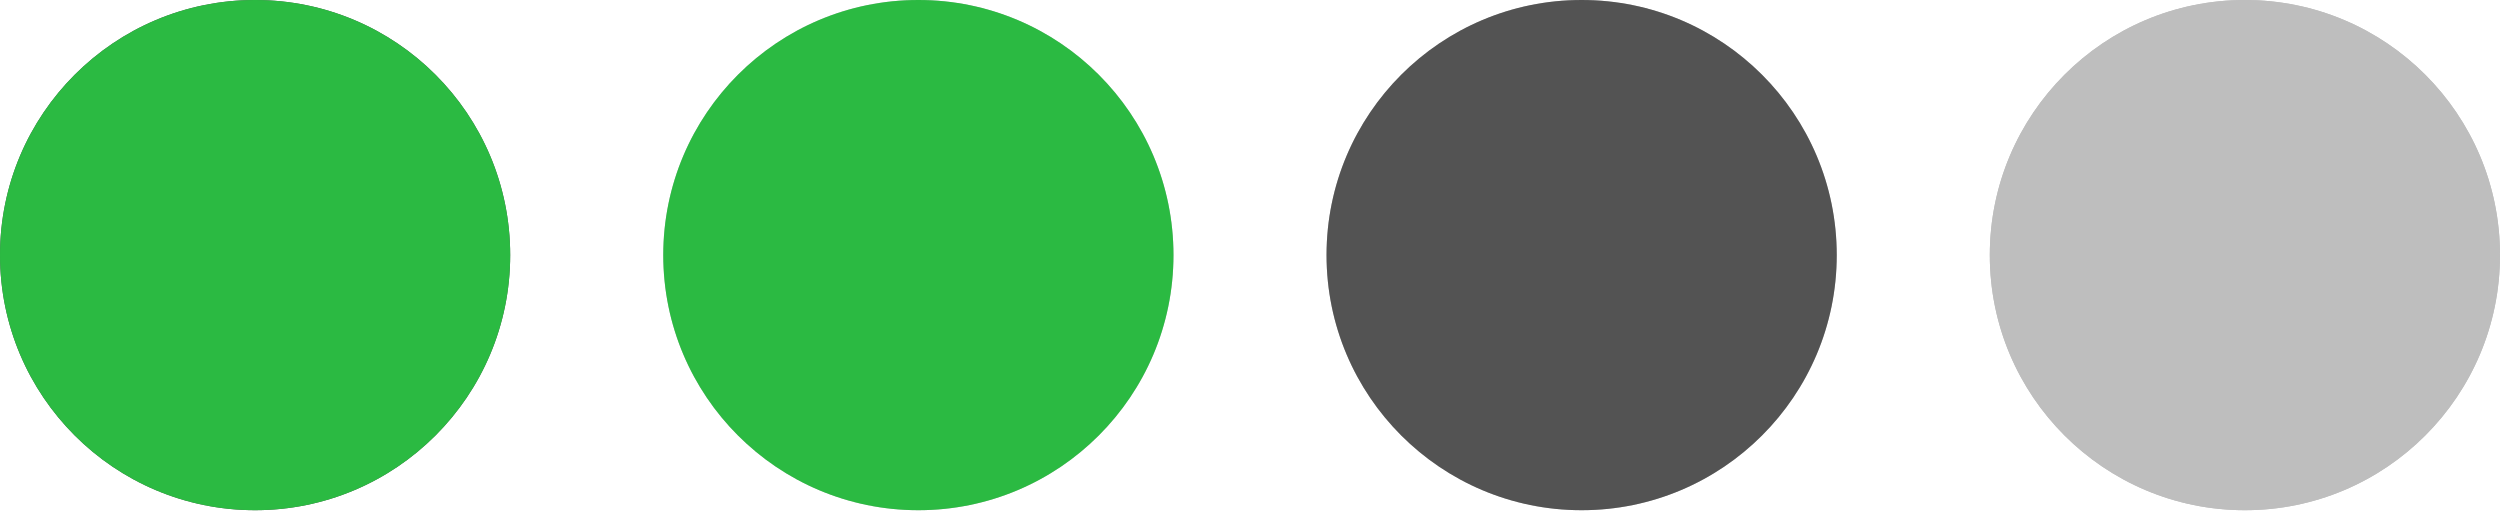
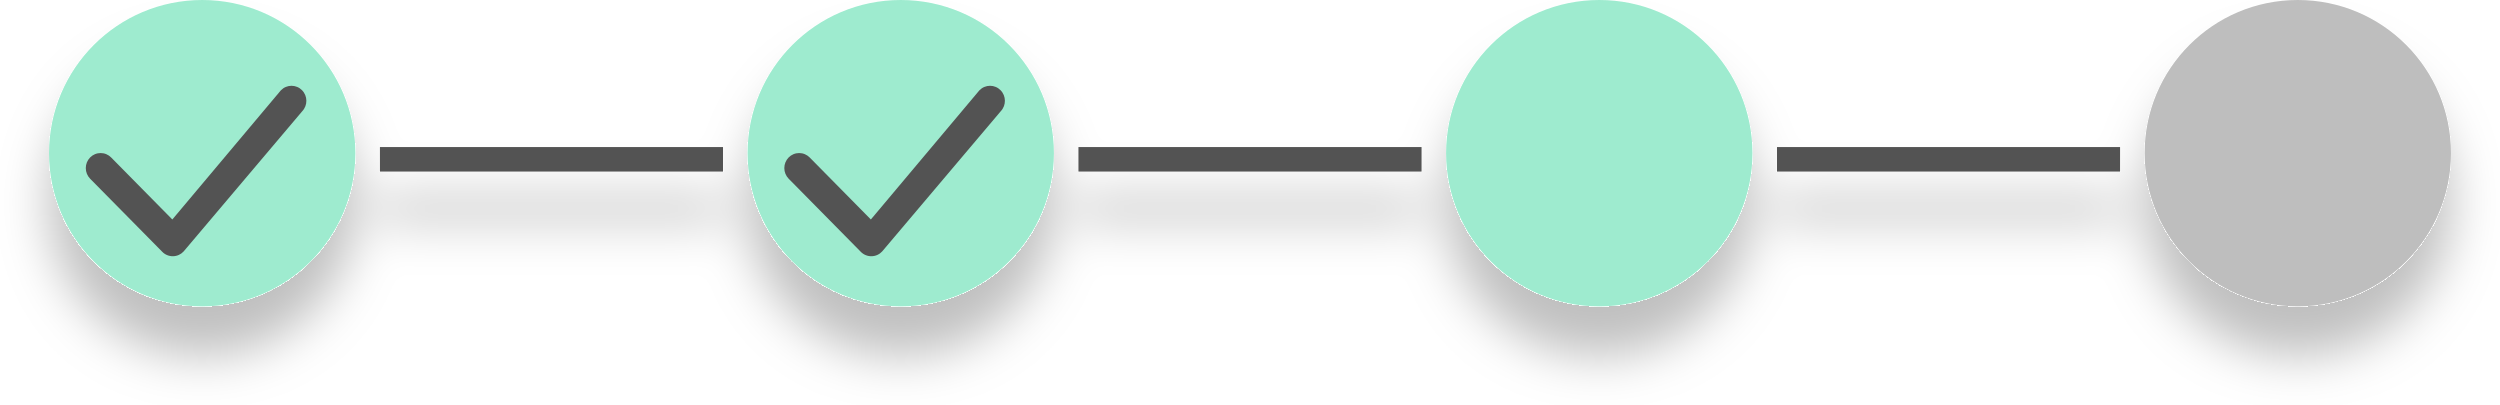
- <svg xmlns="http://www.w3.org/2000/svg" width="49" height="10" viewBox="0 0 49 10" fill="none">
-   <circle cx="5" cy="5" r="5" fill="#535353" />
-   <circle cx="44" cy="5" r="5" fill="#BEBEBE" />
-   <circle cx="31" cy="5" r="5" fill="#BEBEBE" />
-   <circle cx="18" cy="5" r="5" fill="#BEBEBE" />
-   <circle cx="5" cy="5" r="5" fill="#2BBA42" />
-   <circle cx="44" cy="5" r="5" fill="#BEBEBE" />
-   <circle cx="31" cy="5" r="5" fill="#535353" />
-   <circle cx="18" cy="5" r="5" fill="#2BBA42" />
+ <svg xmlns="http://www.w3.org/2000/svg" width="204" height="33" viewBox="0 0 204 33" fill="none">
+   <g filter="url(#filter0_d_476_505)">
+     <path d="M29 12.5C29 19.404 23.404 25 16.5 25C9.596 25 4 19.404 4 12.5C4 5.596 9.596 0 16.5 0C23.404 0 29 5.596 29 12.5Z" fill="#9EEBCF" />
+     <path d="M200 12.5C200 19.404 194.404 25 187.5 25C180.596 25 175 19.404 175 12.5C175 5.596 180.596 0 187.5 0C194.404 0 200 5.596 200 12.5Z" fill="#BEBEBE" />
+     <path d="M143 12.5C143 19.404 137.404 25 130.5 25C123.596 25 118 19.404 118 12.5C118 5.596 123.596 0 130.5 0C137.404 0 143 5.596 143 12.5Z" fill="#9EEBCF" />
+     <path d="M86 12.5C86 19.404 80.404 25 73.5 25C66.596 25 61 19.404 61 12.5C61 5.596 66.596 0 73.5 0C80.404 0 86 5.596 86 12.5Z" fill="#9EEBCF" />
+     <line x1="31" y1="13" x2="59" y2="13" stroke="#535353" stroke-width="2" />
+     <line x1="145" y1="13" x2="173" y2="13" stroke="#535353" stroke-width="2" />
+     <line x1="88" y1="13" x2="116" y2="13" stroke="#535353" stroke-width="2" />
+   </g>
+   <path d="M22.931 7.36C23.043 7.246 23.176 7.155 23.323 7.094C23.47 7.032 23.628 7 23.788 7C23.947 7 24.105 7.032 24.252 7.094C24.399 7.155 24.533 7.246 24.644 7.36C25.112 7.833 25.119 8.597 24.661 9.078L14.985 20.517C14.875 20.637 14.742 20.734 14.593 20.802C14.444 20.869 14.284 20.905 14.12 20.908C13.957 20.911 13.795 20.881 13.644 20.819C13.493 20.758 13.356 20.666 13.242 20.549L7.354 14.583C7.127 14.351 7 14.04 7 13.716C7 13.391 7.127 13.08 7.354 12.848C7.466 12.734 7.599 12.644 7.746 12.582C7.893 12.52 8.051 12.489 8.211 12.489C8.37 12.489 8.528 12.52 8.676 12.582C8.823 12.644 8.956 12.734 9.068 12.848L14.062 17.91L22.898 7.396C22.909 7.383 22.919 7.371 22.931 7.36Z" fill="#535353" />
+   <path d="M79.931 7.36C80.043 7.246 80.176 7.155 80.323 7.094C80.47 7.032 80.628 7 80.788 7C80.947 7 81.105 7.032 81.252 7.094C81.4 7.155 81.533 7.246 81.644 7.36C82.112 7.833 82.119 8.597 81.661 9.078L71.985 20.517C71.875 20.637 71.742 20.734 71.593 20.802C71.444 20.869 71.284 20.905 71.121 20.908C70.957 20.911 70.795 20.881 70.644 20.819C70.493 20.758 70.356 20.666 70.242 20.549L64.354 14.583C64.127 14.351 64 14.04 64 13.716C64 13.391 64.127 13.08 64.354 12.848C64.466 12.734 64.599 12.644 64.746 12.582C64.893 12.52 65.051 12.489 65.211 12.489C65.371 12.489 65.528 12.52 65.675 12.582C65.823 12.644 65.956 12.734 66.068 12.848L71.062 17.91L79.898 7.396C79.909 7.383 79.919 7.371 79.931 7.36Z" fill="#535353" />
+   <defs>
+     <filter id="filter0_d_476_505" x="0" y="0" width="204" height="33" filterUnits="userSpaceOnUse" color-interpolation-filters="sRGB">
+       <feFlood flood-opacity="0" result="BackgroundImageFix" />
+       <feColorMatrix in="SourceAlpha" type="matrix" values="0 0 0 0 0 0 0 0 0 0 0 0 0 0 0 0 0 0 127 0" result="hardAlpha" />
+       <feOffset dy="4" />
+       <feGaussianBlur stdDeviation="2" />
+       <feComposite in2="hardAlpha" operator="out" />
+       <feColorMatrix type="matrix" values="0 0 0 0 0 0 0 0 0 0 0 0 0 0 0 0 0 0 0.25 0" />
+       <feBlend mode="normal" in2="BackgroundImageFix" result="effect1_dropShadow_476_505" />
+       <feBlend mode="normal" in="SourceGraphic" in2="effect1_dropShadow_476_505" result="shape" />
+     </filter>
+   </defs>
</svg>
